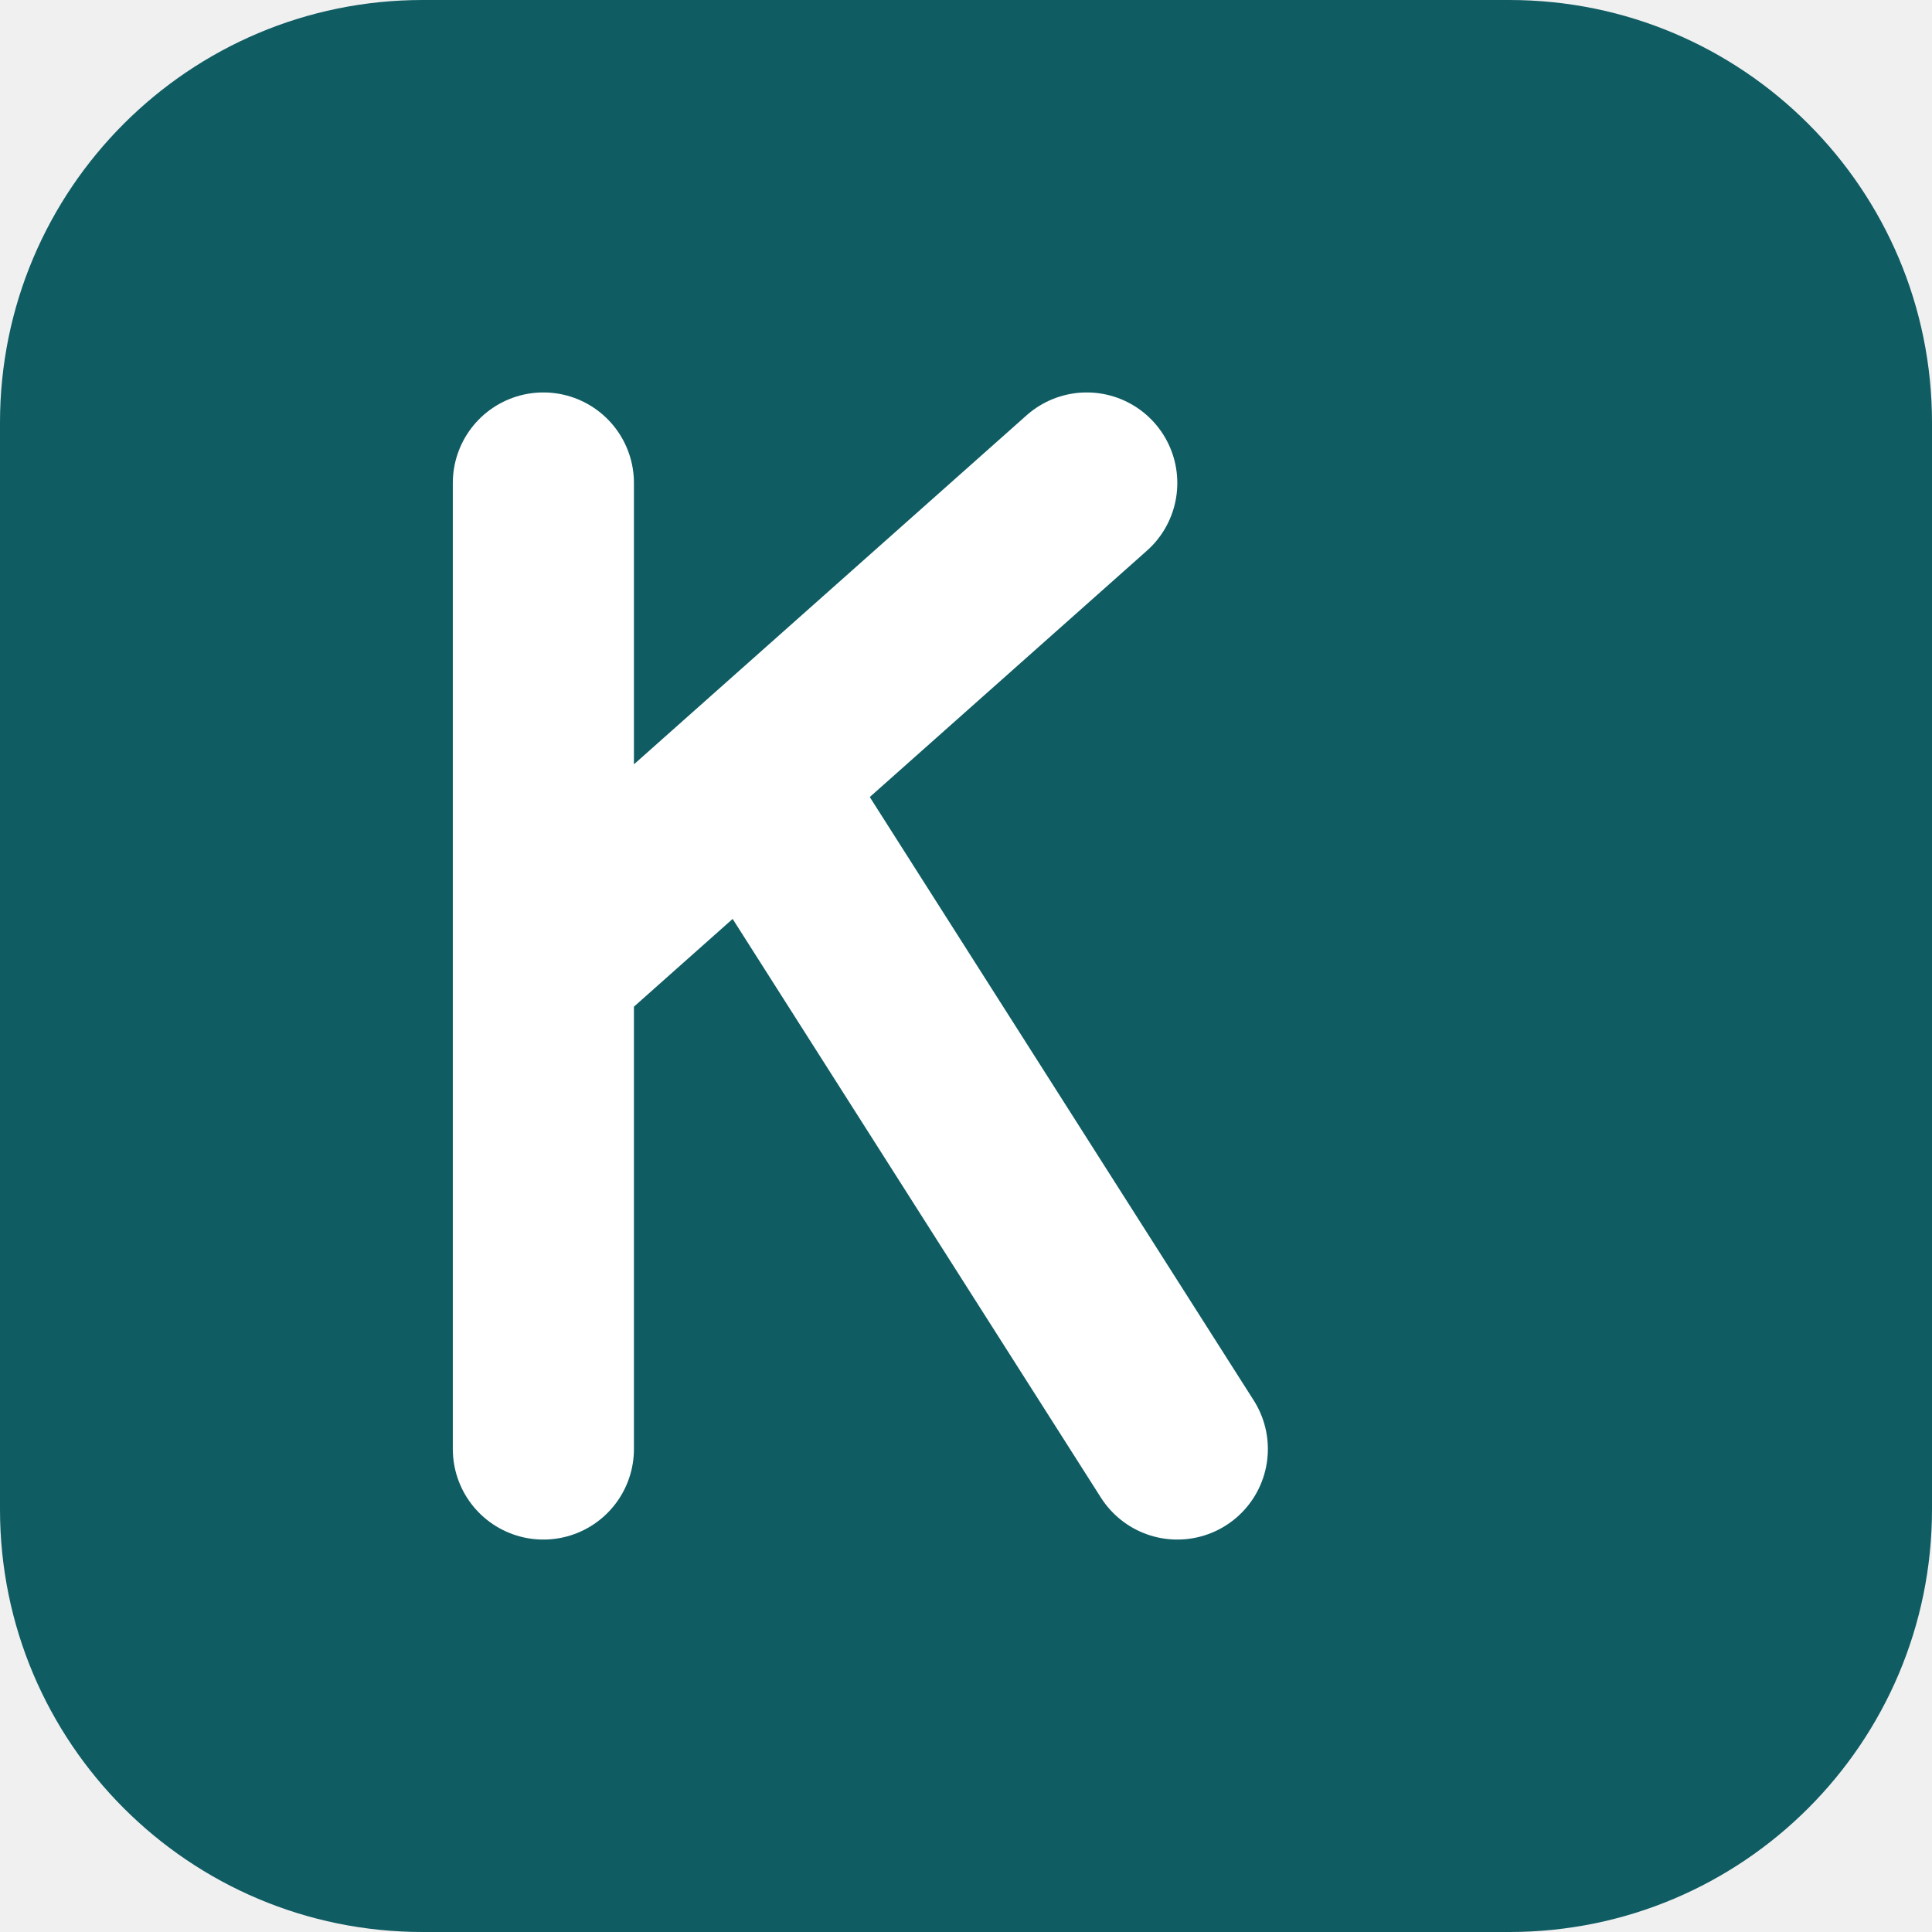
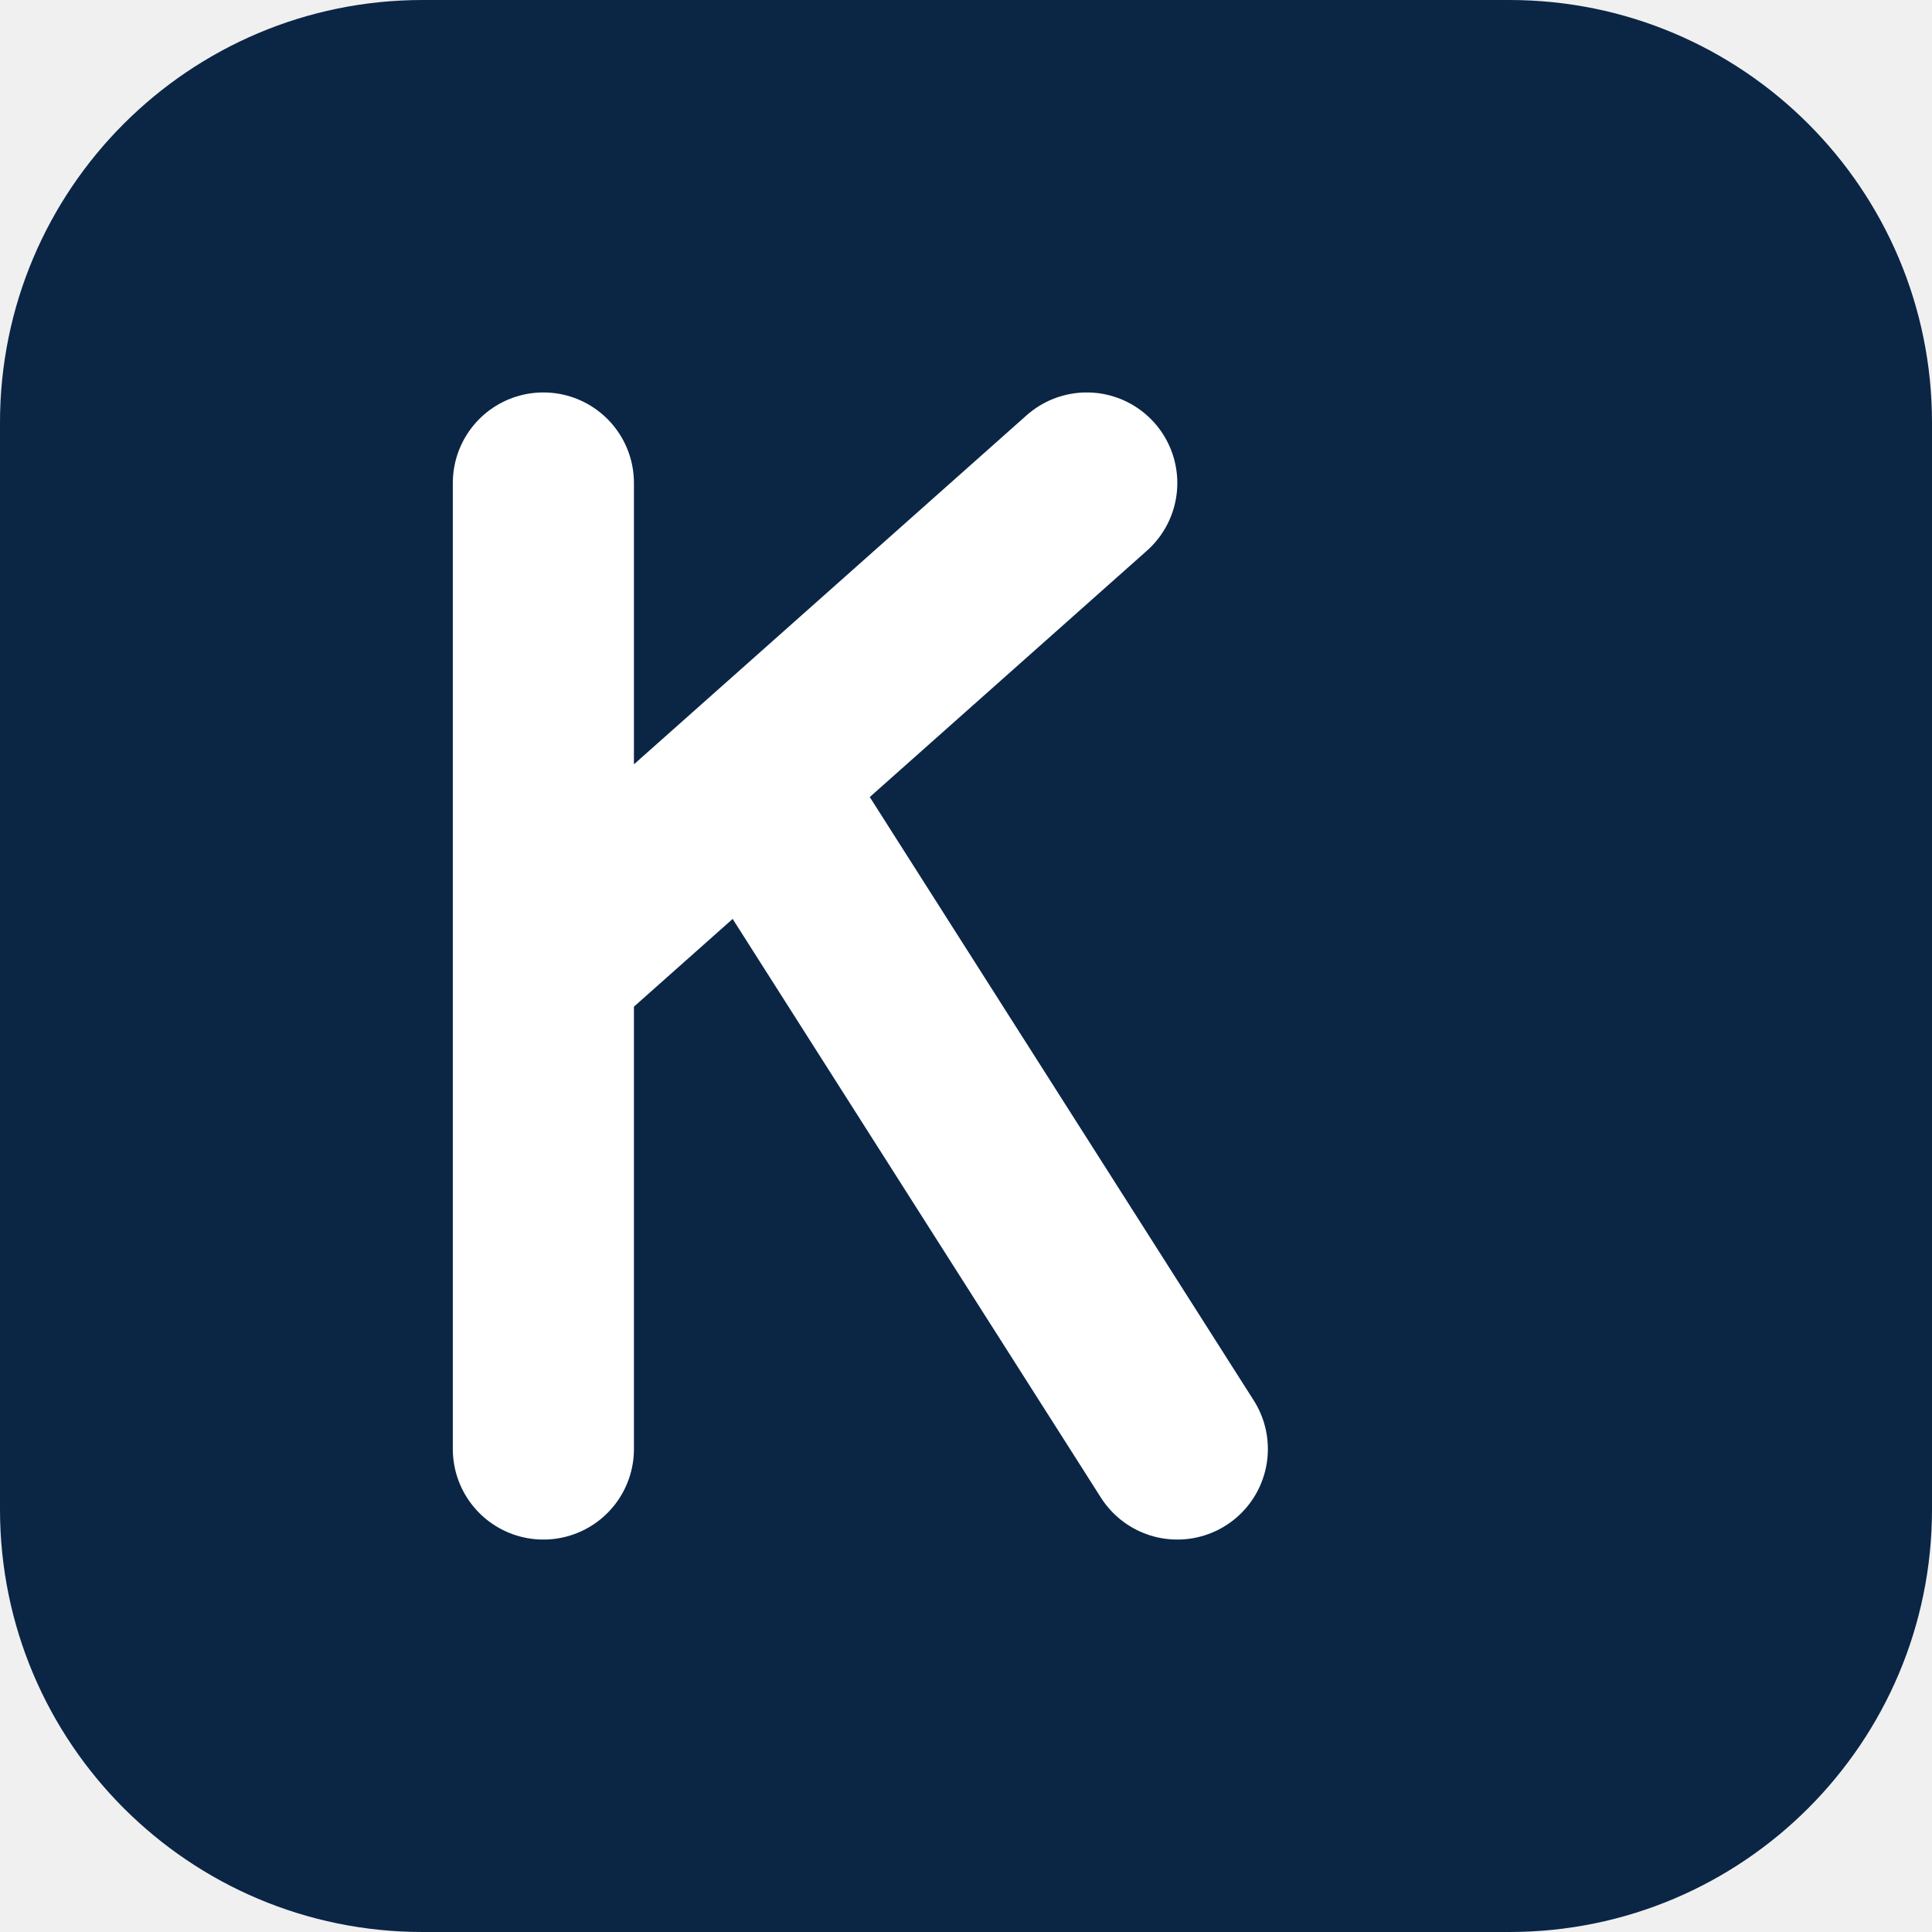
<svg xmlns="http://www.w3.org/2000/svg" viewBox="0 0 32 32">
-   <rect width="32" height="32" rx="7" fill="#0f5c63" />
+   <rect width="32" height="32" rx="7" fill="#0b2545" />
  <path d="M9 8v16M9 16l9-8M12.5 13l7 11" stroke="#fff" stroke-width="3" stroke-linecap="round" stroke-linejoin="round" fill="none" />
</svg>
